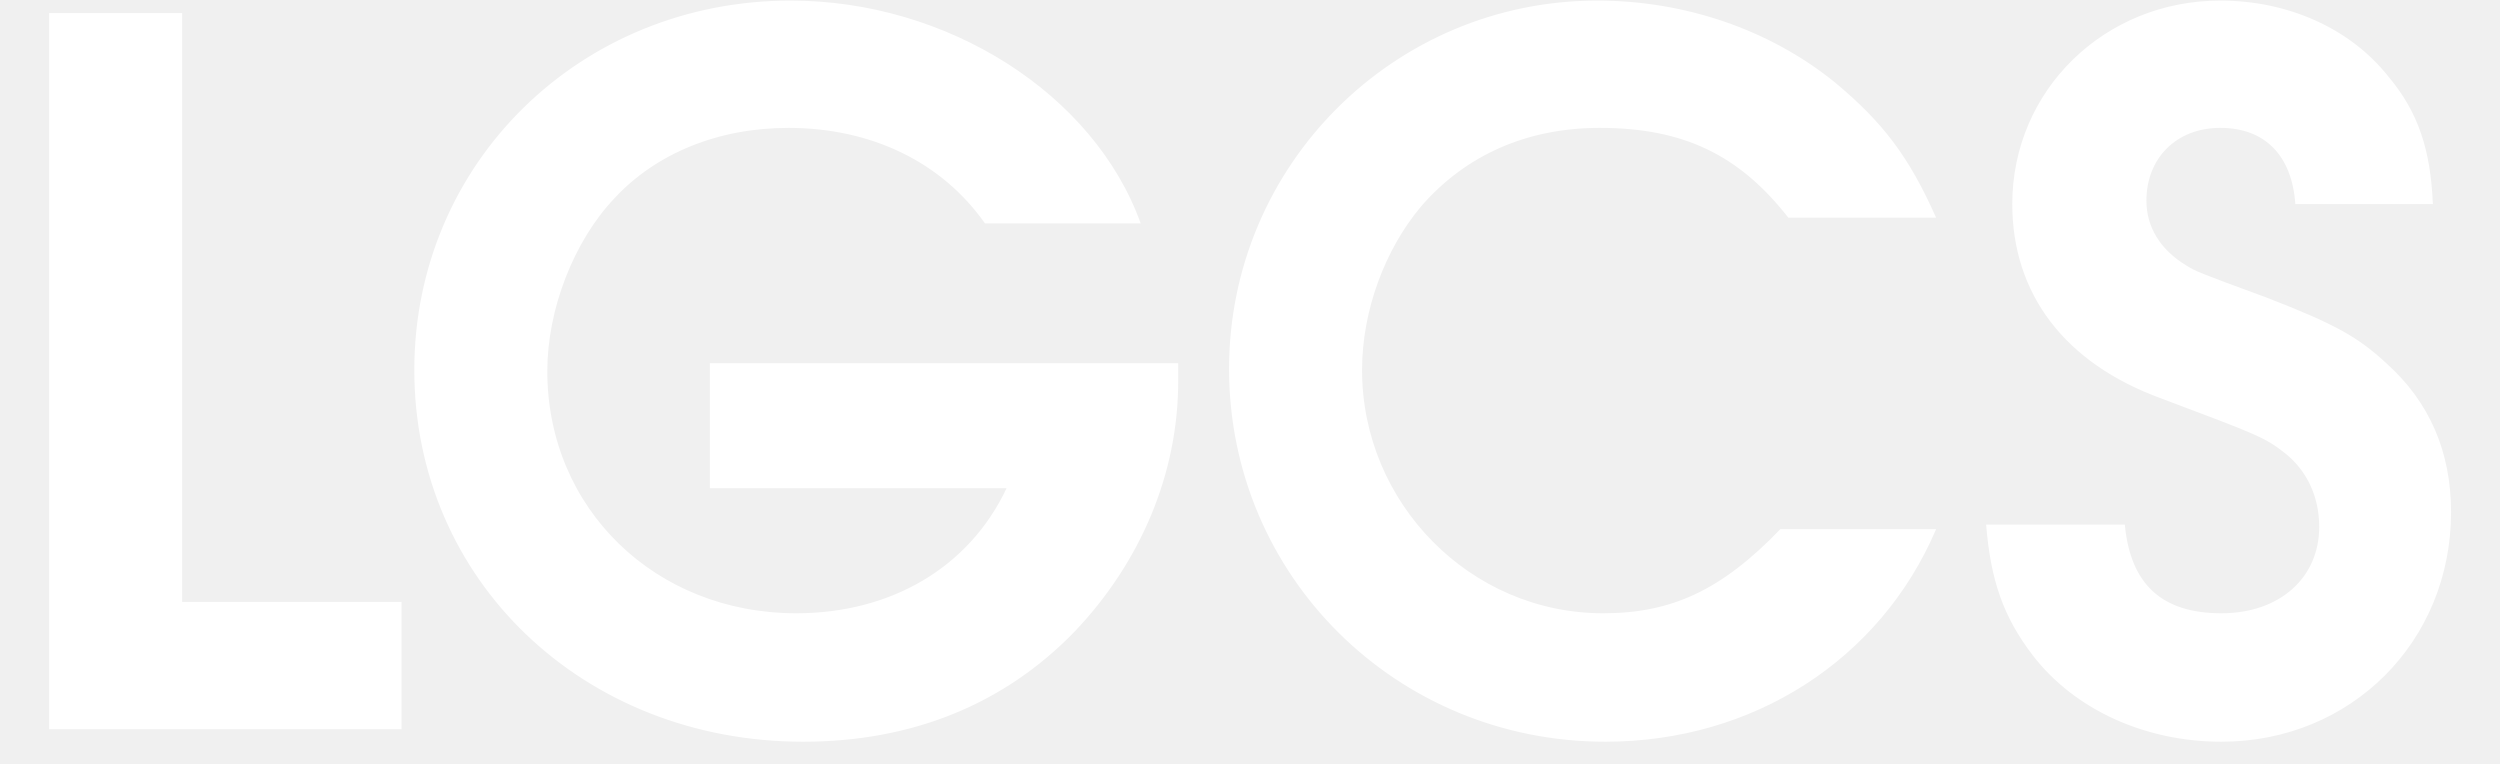
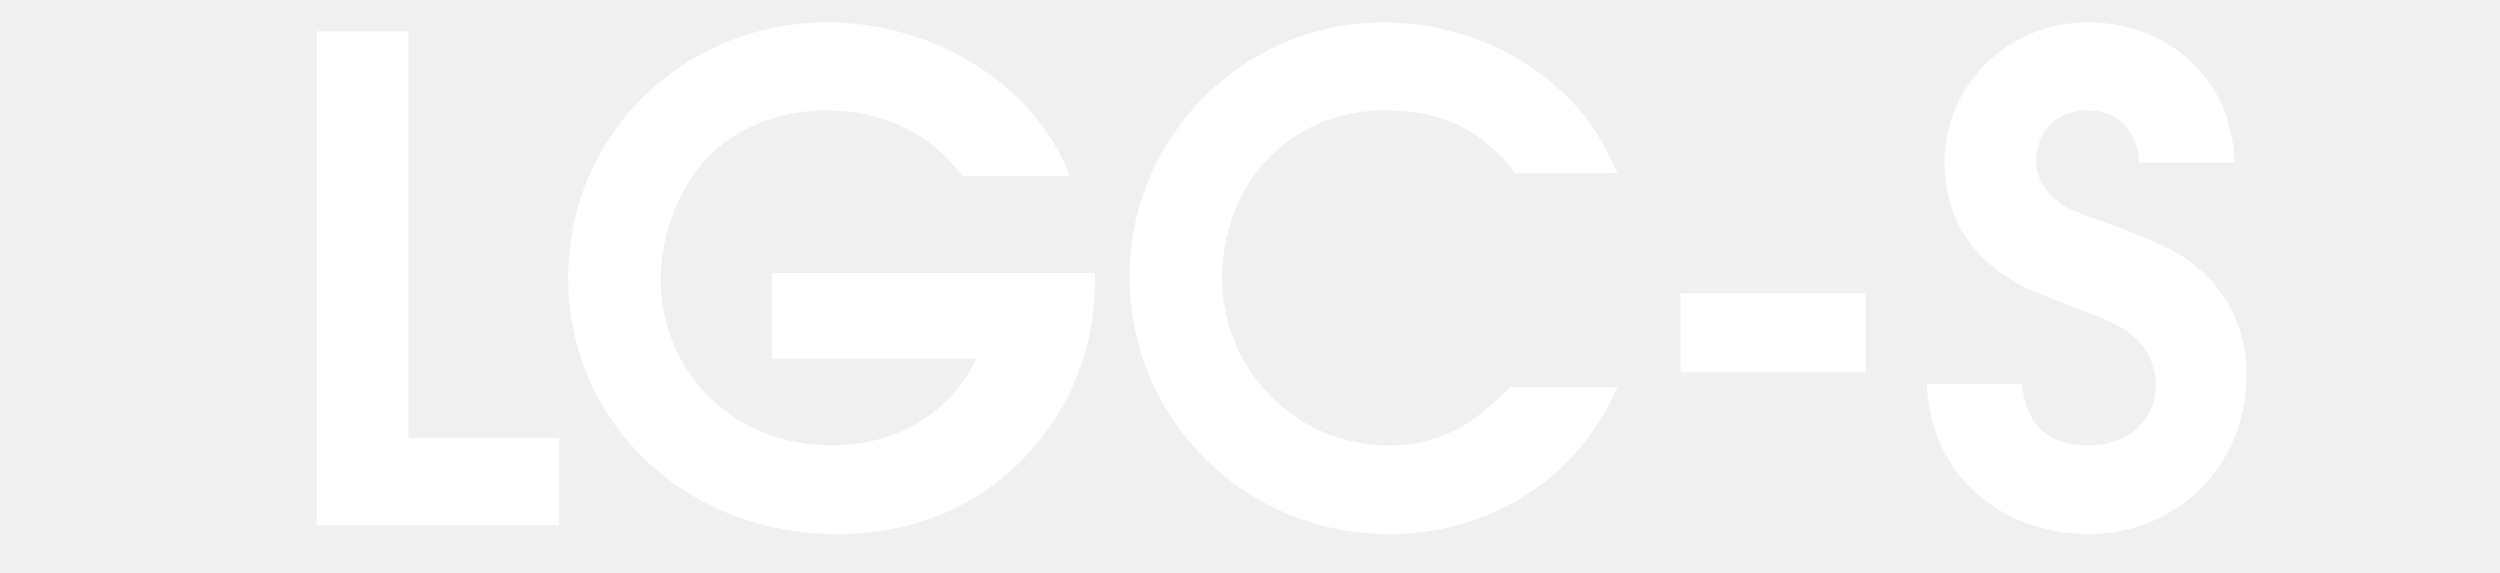
- <svg viewBox="0 0 27.263 10.5" width="144" height="44" id="svg1">
+ <svg viewBox="0 0 41 12" width="192" height="44" id="svg1">
  <text id="text1">
-     <tspan id="tspan1" x="-3.782" y="10.027" fill="#ffffff" font-weight="600" font-size="13.333px" font-family="URW Gothic">
-             LGCS
+     <tspan id="tspan1" x="0" y="11" fill="#ffffff" font-weight="600" font-size="14px" font-family="URW Gothic">
+             LGC-S
         </tspan>
  </text>
</svg>
